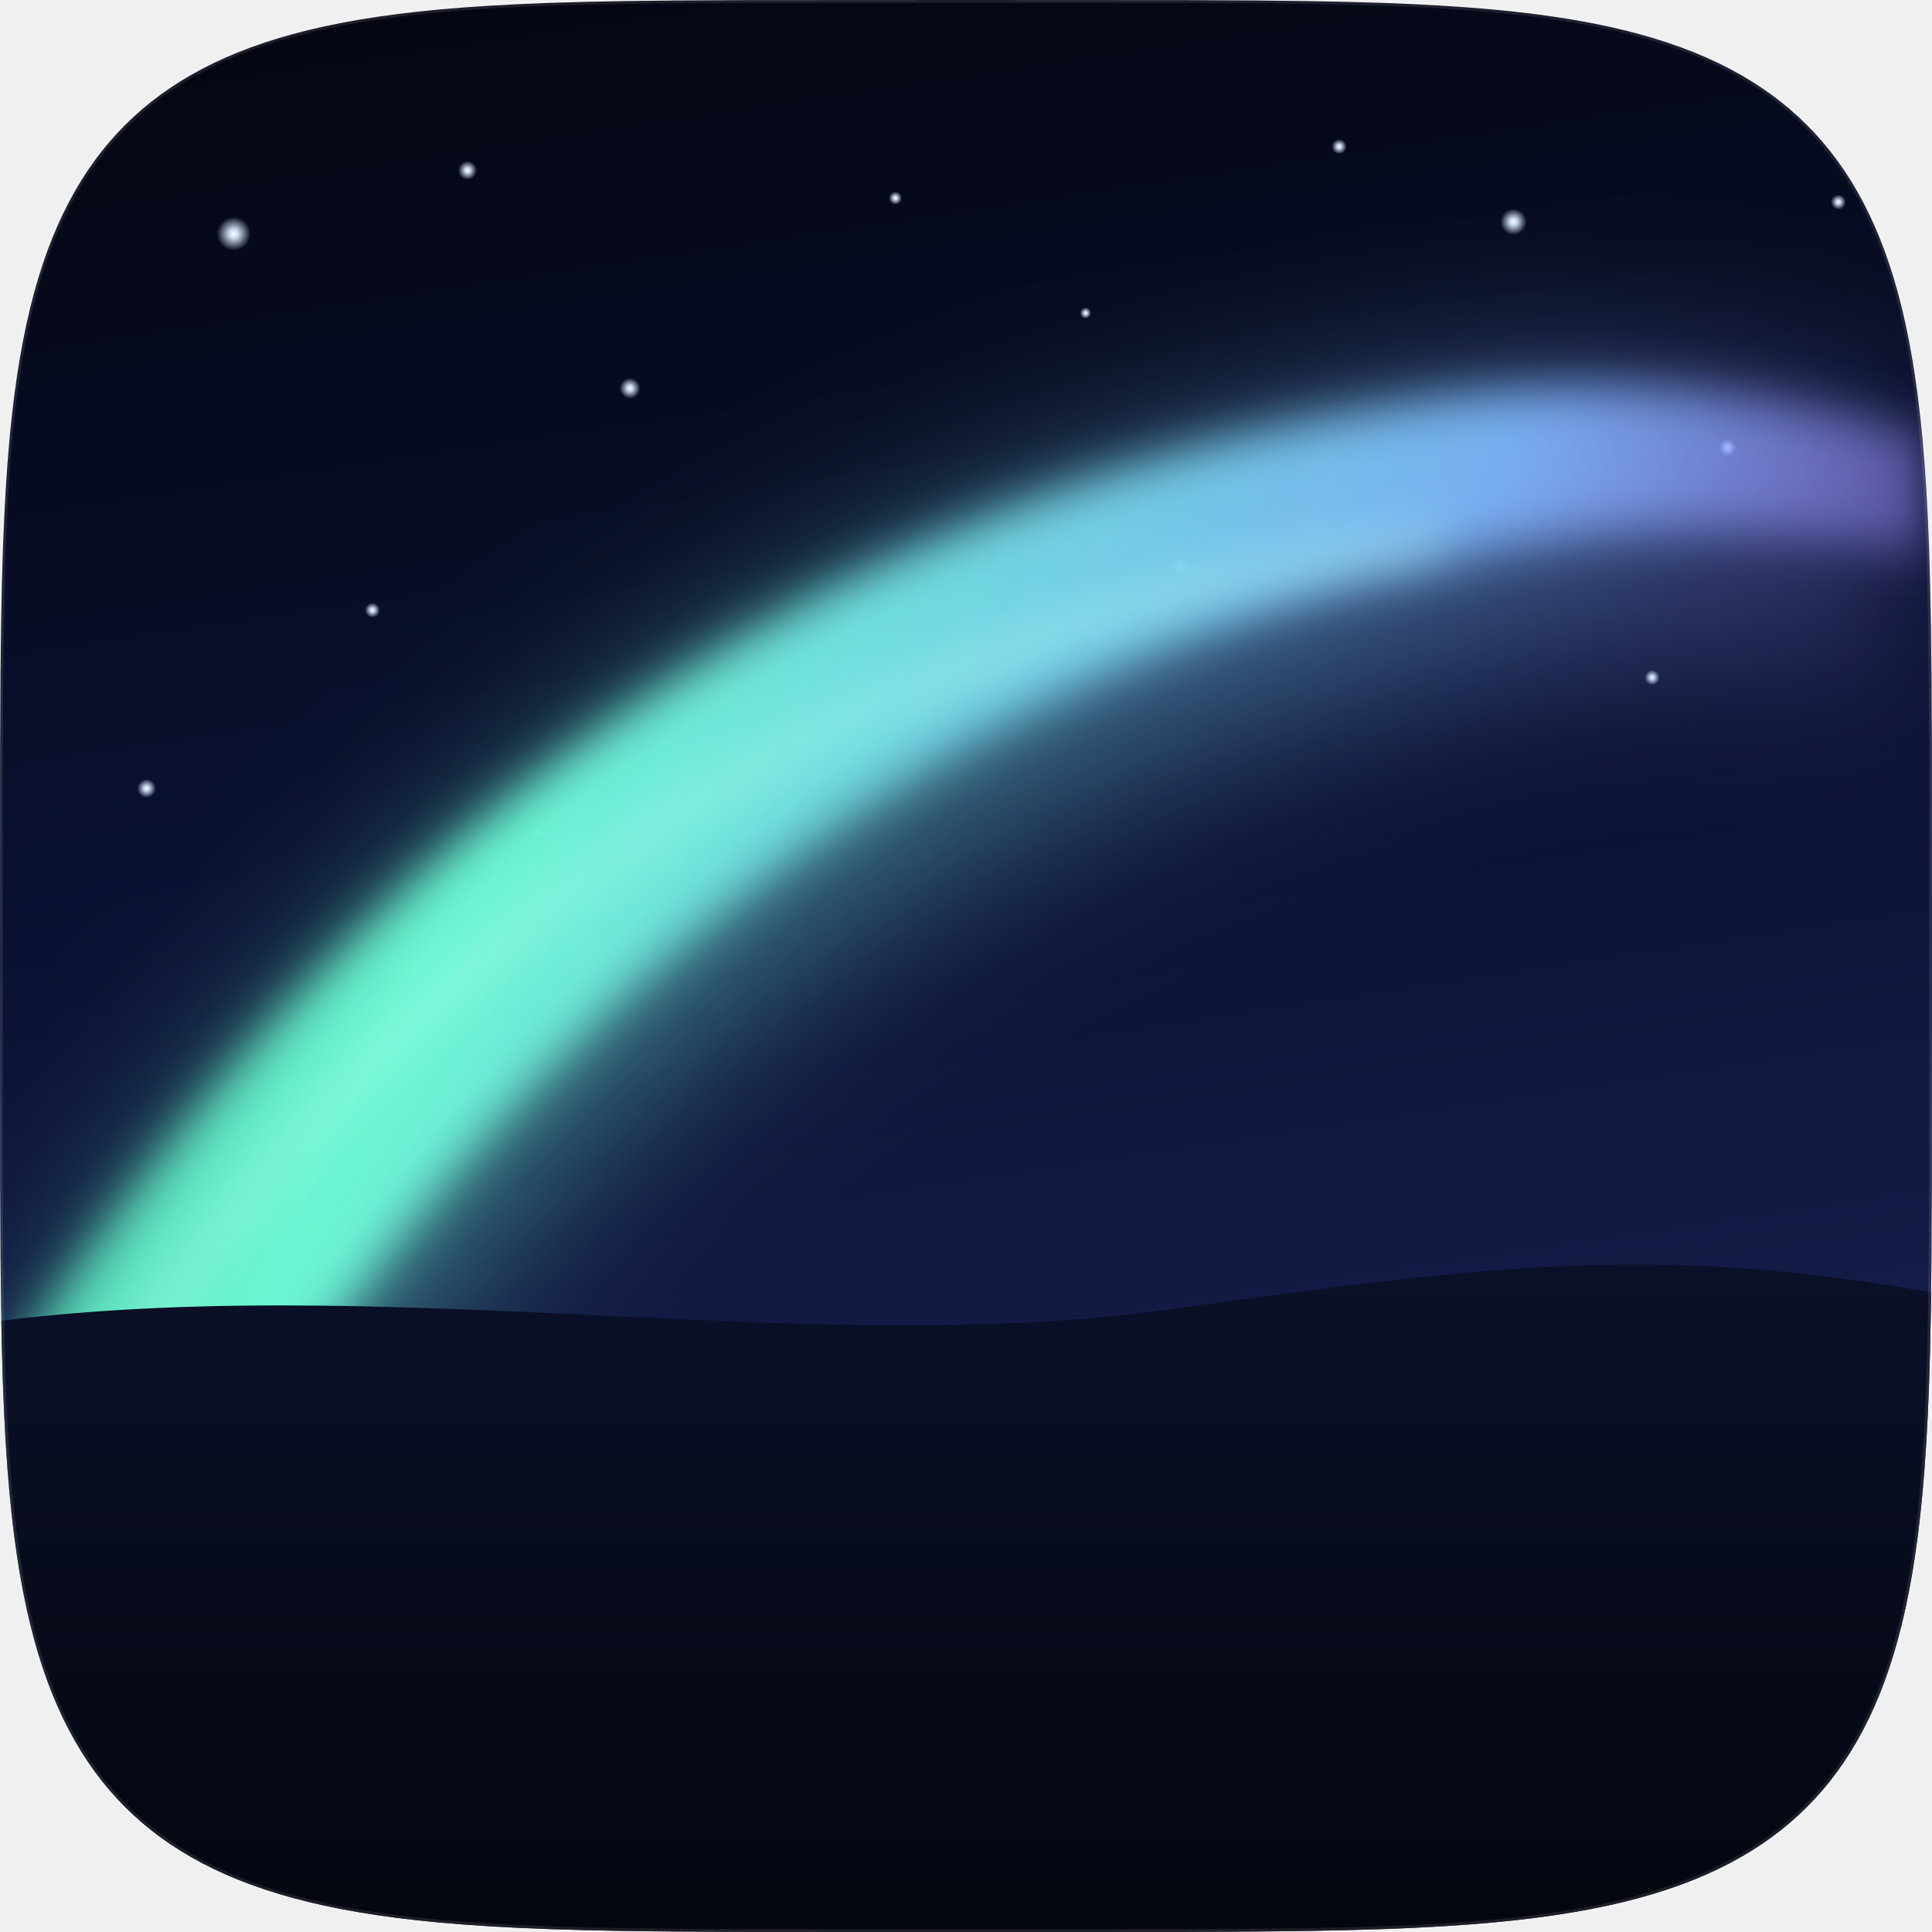
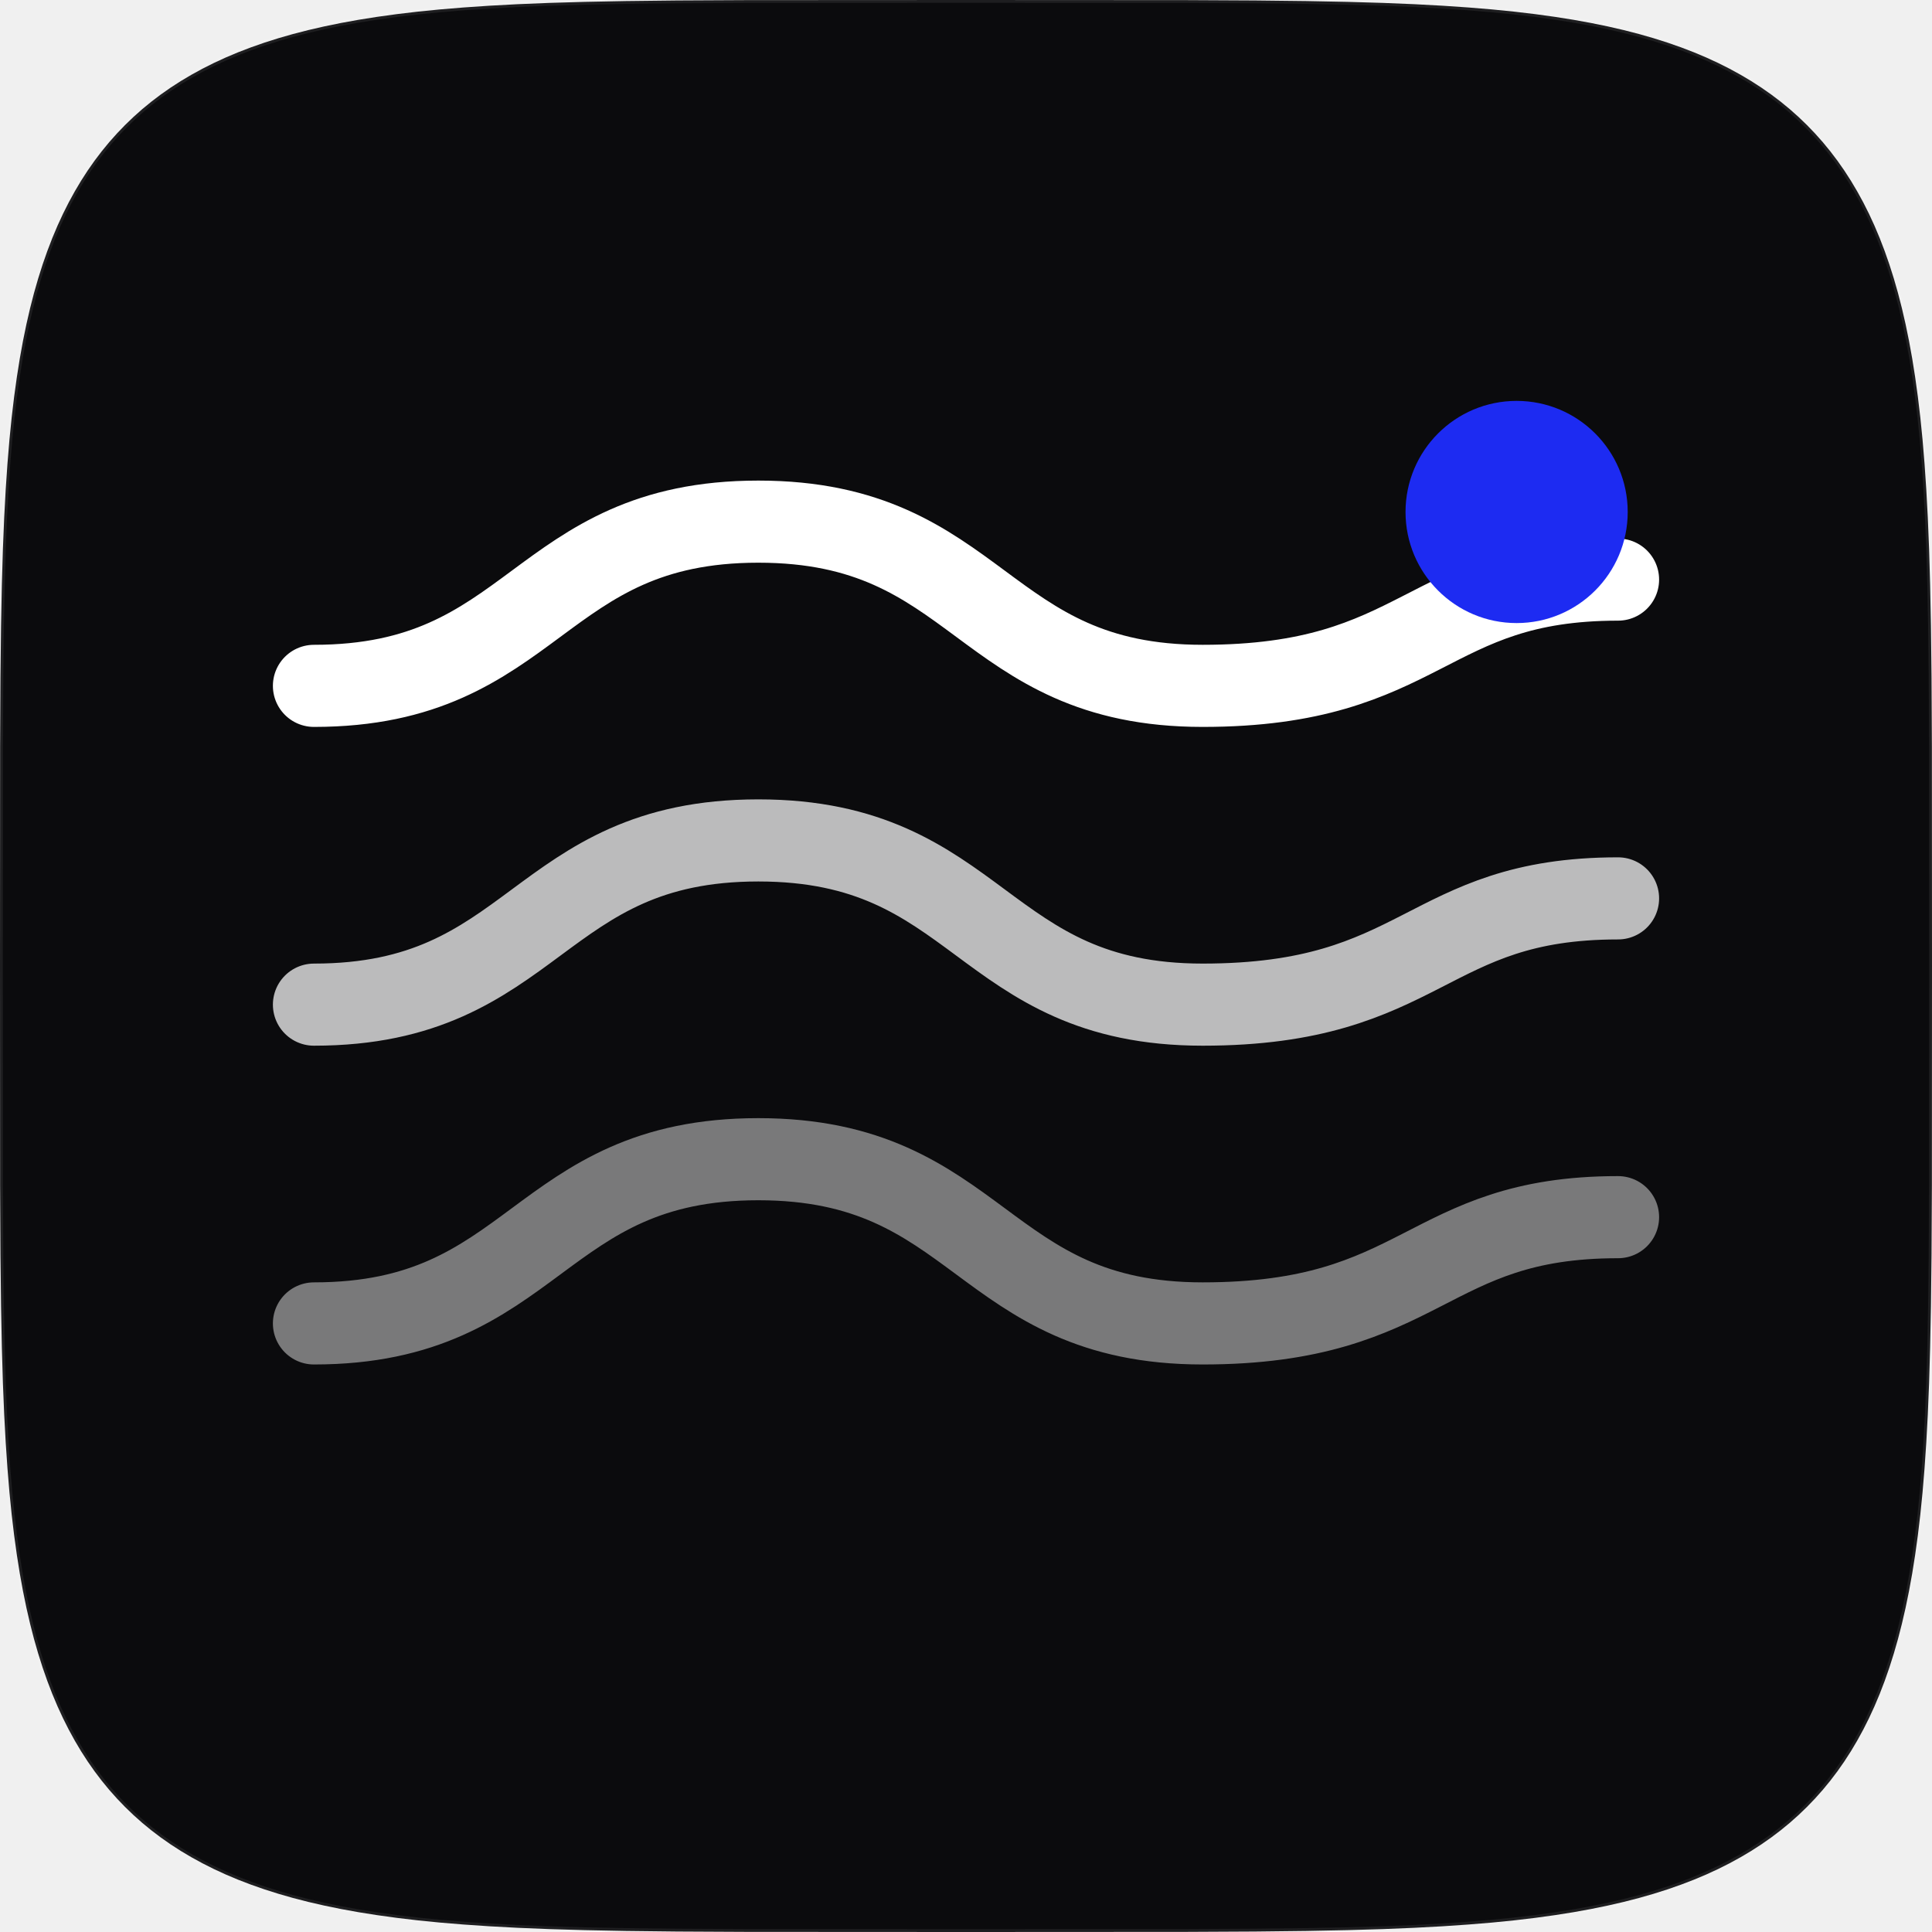
<svg xmlns="http://www.w3.org/2000/svg" width="1024" height="1024" viewBox="0 0 1024 1024">
-   <defs>
-     <linearGradient id="V-sky" x1="0" y1="0" x2="0.15" y2="1">
-       <stop offset="0" stop-color="#03050f" />
-       <stop offset="0.45" stop-color="#0a1030" />
-       <stop offset="0.8" stop-color="#141c48" />
-       <stop offset="1" stop-color="#1d2350" />
-     </linearGradient>
-     <linearGradient id="V-c1" x1="0" y1="0" x2="0" y2="1">
-       <stop offset="0" stop-color="#a8ffe6" stop-opacity="0" />
-       <stop offset="0.12" stop-color="#6bf7d2" stop-opacity="1" />
-       <stop offset="0.5" stop-color="#38c8ff" stop-opacity="0.8" />
-       <stop offset="1" stop-color="#2a6bff" stop-opacity="0" />
-     </linearGradient>
-     <linearGradient id="V-c2" x1="0" y1="0" x2="0" y2="1">
-       <stop offset="0" stop-color="#e2b6ff" stop-opacity="0" />
-       <stop offset="0.14" stop-color="#bb83ff" stop-opacity="1" />
-       <stop offset="0.52" stop-color="#7a5cff" stop-opacity="0.7" />
-       <stop offset="1" stop-color="#4f3ad8" stop-opacity="0" />
-     </linearGradient>
-     <linearGradient id="V-c3" x1="0" y1="0" x2="0" y2="1">
-       <stop offset="0" stop-color="#b6ffdc" stop-opacity="0" />
-       <stop offset="0.16" stop-color="#4dffb0" stop-opacity="1" />
-       <stop offset="0.55" stop-color="#22c6a8" stop-opacity="0.6" />
-       <stop offset="1" stop-color="#1d8f9c" stop-opacity="0" />
-     </linearGradient>
-     <linearGradient id="V-arc" x1="0" y1="0" x2="1" y2="0.3">
-       <stop offset="0" stop-color="#4dffb0" stop-opacity="0.2" />
-       <stop offset="0.35" stop-color="#6bf7d2" stop-opacity="1" />
-       <stop offset="0.7" stop-color="#7fb8ff" stop-opacity="0.9" />
-       <stop offset="1" stop-color="#b06bff" stop-opacity="0.2" />
-     </linearGradient>
-     <radialGradient id="V-star" cx="0.5" cy="0.5" r="0.5">
-       <stop offset="0" stop-color="#ffffff" />
-       <stop offset="0.28" stop-color="#dcecff" stop-opacity="0.9" />
-       <stop offset="1" stop-color="#dcecff" stop-opacity="0" />
-     </radialGradient>
-     <radialGradient id="V-moon" cx="0.5" cy="0.5" r="0.5">
-       <stop offset="0" stop-color="#ffffff" stop-opacity="0.55" />
-       <stop offset="0.45" stop-color="#cfe3ff" stop-opacity="0.18" />
-       <stop offset="1" stop-color="#cfe3ff" stop-opacity="0" />
-     </radialGradient>
-     <linearGradient id="V-ground" x1="0" y1="0" x2="0" y2="1">
-       <stop offset="0" stop-color="#0a1028" />
-       <stop offset="1" stop-color="#03050c" />
-     </linearGradient>
-     <linearGradient id="V-mountain" x1="0" y1="0" x2="0" y2="1">
-       <stop offset="0" stop-color="#0d1330" />
-       <stop offset="1" stop-color="#04060f" />
-     </linearGradient>
-     <linearGradient id="V-water" x1="0" y1="0" x2="0" y2="1">
-       <stop offset="0" stop-color="#0b1233" />
-       <stop offset="1" stop-color="#050a1c" />
-     </linearGradient>
-     <filter id="V-blur" x="-60%" y="-60%" width="220%" height="220%">
-       <feGaussianBlur stdDeviation="13" />
-     </filter>
-     <filter id="V-blur2" x="-60%" y="-60%" width="220%" height="220%">
-       <feGaussianBlur stdDeviation="46" />
-     </filter>
-     <filter id="V-blur3" x="-60%" y="-60%" width="220%" height="220%">
-       <feGaussianBlur stdDeviation="26" />
-     </filter>
-     <clipPath id="V-clip">
-       <path d="M 1024.00 512.00 L 1023.94 628.21 L 1023.75 665.32 L 1023.44 692.28 L 1023.01 714.20 L 1022.46 733.00 L 1021.78 749.62 L 1020.97 764.60 L 1020.04 778.30 L 1018.99 790.95 L 1017.81 802.74 L 1016.50 813.78 L 1015.06 824.18 L 1013.50 834.01 L 1011.81 843.33 L 1009.99 852.20 L 1008.04 860.66 L 1005.96 868.74 L 1003.74 876.47 L 1001.39 883.88 L 998.90 890.99 L 996.28 897.81 L 993.52 904.36 L 990.61 910.67 L 987.56 916.73 L 984.37 922.56 L 981.03 928.18 L 977.54 933.59 L 973.90 938.79 L 970.10 943.80 L 966.14 948.62 L 962.01 953.26 L 957.72 957.72 L 953.26 962.01 L 948.62 966.14 L 943.80 970.10 L 938.79 973.90 L 933.59 977.54 L 928.18 981.03 L 922.56 984.37 L 916.73 987.56 L 910.67 990.61 L 904.36 993.52 L 897.81 996.28 L 890.99 998.90 L 883.88 1001.39 L 876.47 1003.74 L 868.74 1005.96 L 860.66 1008.04 L 852.20 1009.99 L 843.33 1011.81 L 834.01 1013.50 L 824.18 1015.06 L 813.78 1016.50 L 802.74 1017.81 L 790.95 1018.99 L 778.30 1020.04 L 764.60 1020.97 L 749.62 1021.78 L 733.00 1022.46 L 714.20 1023.01 L 692.28 1023.44 L 665.32 1023.75 L 628.21 1023.94 L 512.00 1024.00 L 395.79 1023.94 L 358.68 1023.75 L 331.72 1023.44 L 309.80 1023.01 L 291.00 1022.46 L 274.38 1021.78 L 259.40 1020.97 L 245.70 1020.04 L 233.05 1018.99 L 221.26 1017.81 L 210.22 1016.50 L 199.82 1015.06 L 189.99 1013.50 L 180.67 1011.81 L 171.80 1009.99 L 163.34 1008.04 L 155.26 1005.96 L 147.53 1003.74 L 140.12 1001.39 L 133.01 998.90 L 126.19 996.28 L 119.64 993.52 L 113.33 990.61 L 107.27 987.56 L 101.44 984.37 L 95.82 981.03 L 90.41 977.54 L 85.21 973.90 L 80.20 970.10 L 75.38 966.14 L 70.74 962.01 L 66.28 957.72 L 61.99 953.26 L 57.86 948.62 L 53.90 943.80 L 50.10 938.79 L 46.46 933.59 L 42.97 928.18 L 39.63 922.56 L 36.44 916.73 L 33.39 910.67 L 30.48 904.36 L 27.72 897.81 L 25.10 890.99 L 22.61 883.88 L 20.26 876.47 L 18.04 868.74 L 15.96 860.66 L 14.01 852.20 L 12.19 843.33 L 10.50 834.01 L 8.94 824.18 L 7.50 813.78 L 6.19 802.74 L 5.01 790.95 L 3.96 778.30 L 3.03 764.60 L 2.22 749.62 L 1.54 733.00 L 0.99 714.20 L 0.56 692.28 L 0.25 665.32 L 0.06 628.21 L 0.00 512.00 L 0.06 395.79 L 0.25 358.68 L 0.56 331.72 L 0.99 309.80 L 1.54 291.00 L 2.22 274.38 L 3.03 259.40 L 3.96 245.70 L 5.01 233.05 L 6.19 221.26 L 7.50 210.22 L 8.94 199.82 L 10.50 189.99 L 12.19 180.67 L 14.01 171.80 L 15.96 163.34 L 18.04 155.26 L 20.26 147.53 L 22.61 140.12 L 25.10 133.01 L 27.72 126.19 L 30.48 119.64 L 33.39 113.33 L 36.44 107.27 L 39.63 101.44 L 42.97 95.82 L 46.46 90.41 L 50.10 85.21 L 53.90 80.20 L 57.86 75.38 L 61.99 70.74 L 66.28 66.28 L 70.74 61.99 L 75.38 57.86 L 80.20 53.90 L 85.21 50.10 L 90.41 46.46 L 95.82 42.97 L 101.44 39.63 L 107.27 36.44 L 113.33 33.39 L 119.64 30.48 L 126.19 27.72 L 133.01 25.10 L 140.12 22.61 L 147.53 20.26 L 155.26 18.04 L 163.34 15.96 L 171.80 14.01 L 180.67 12.19 L 189.99 10.50 L 199.82 8.94 L 210.22 7.50 L 221.26 6.19 L 233.05 5.01 L 245.70 3.96 L 259.40 3.03 L 274.38 2.22 L 291.00 1.54 L 309.80 0.99 L 331.72 0.56 L 358.68 0.25 L 395.79 0.06 L 512.00 0.00 L 628.21 0.06 L 665.32 0.25 L 692.28 0.56 L 714.20 0.99 L 733.00 1.54 L 749.62 2.22 L 764.60 3.03 L 778.30 3.96 L 790.95 5.01 L 802.74 6.19 L 813.78 7.50 L 824.18 8.94 L 834.01 10.50 L 843.33 12.19 L 852.20 14.01 L 860.66 15.96 L 868.74 18.04 L 876.47 20.26 L 883.88 22.61 L 890.99 25.10 L 897.81 27.72 L 904.36 30.48 L 910.67 33.39 L 916.73 36.44 L 922.56 39.63 L 928.18 42.97 L 933.59 46.46 L 938.79 50.10 L 943.80 53.90 L 948.62 57.86 L 953.26 61.99 L 957.72 66.28 L 962.01 70.74 L 966.14 75.38 L 970.10 80.20 L 973.90 85.21 L 977.54 90.41 L 981.03 95.82 L 984.37 101.44 L 987.56 107.27 L 990.61 113.33 L 993.52 119.64 L 996.28 126.19 L 998.90 133.01 L 1001.39 140.12 L 1003.74 147.53 L 1005.96 155.26 L 1008.04 163.34 L 1009.99 171.80 L 1011.81 180.67 L 1013.50 189.99 L 1015.06 199.82 L 1016.50 210.22 L 1017.81 221.26 L 1018.99 233.05 L 1020.04 245.70 L 1020.97 259.40 L 1021.78 274.38 L 1022.46 291.00 L 1023.01 309.80 L 1023.44 331.72 L 1023.75 358.68 L 1023.94 395.79 Z" />
-     </clipPath>
-     <clipPath id="V-half">
-       <rect x="0" y="0" width="1024" height="620" />
-     </clipPath>
-     <mask id="V-crescent">
-       <rect x="0" y="0" width="1024" height="1024" fill="black" />
-       <circle cx="742" cy="286" r="86" fill="white" />
-       <circle cx="790" cy="250" r="80" fill="black" />
-     </mask>
-   </defs>
-   <g clip-path="url(#V-clip)">
-     <path d="M 1024.00 512.00 L 1023.94 628.21 L 1023.75 665.32 L 1023.44 692.28 L 1023.01 714.20 L 1022.46 733.00 L 1021.78 749.62 L 1020.97 764.60 L 1020.04 778.30 L 1018.99 790.95 L 1017.81 802.74 L 1016.50 813.78 L 1015.06 824.18 L 1013.50 834.01 L 1011.81 843.33 L 1009.99 852.20 L 1008.04 860.66 L 1005.96 868.74 L 1003.74 876.47 L 1001.39 883.88 L 998.90 890.99 L 996.28 897.81 L 993.52 904.36 L 990.61 910.67 L 987.56 916.73 L 984.37 922.56 L 981.03 928.18 L 977.54 933.59 L 973.90 938.79 L 970.10 943.80 L 966.14 948.62 L 962.01 953.26 L 957.72 957.72 L 953.26 962.01 L 948.62 966.14 L 943.80 970.10 L 938.79 973.90 L 933.59 977.54 L 928.18 981.03 L 922.56 984.37 L 916.73 987.56 L 910.67 990.61 L 904.36 993.52 L 897.81 996.28 L 890.99 998.90 L 883.88 1001.39 L 876.47 1003.74 L 868.74 1005.96 L 860.66 1008.04 L 852.20 1009.99 L 843.33 1011.81 L 834.01 1013.50 L 824.18 1015.06 L 813.78 1016.50 L 802.74 1017.81 L 790.95 1018.99 L 778.30 1020.04 L 764.60 1020.97 L 749.62 1021.78 L 733.00 1022.46 L 714.20 1023.01 L 692.28 1023.44 L 665.32 1023.75 L 628.21 1023.94 L 512.00 1024.00 L 395.79 1023.94 L 358.68 1023.75 L 331.72 1023.44 L 309.80 1023.01 L 291.00 1022.46 L 274.38 1021.78 L 259.40 1020.97 L 245.70 1020.04 L 233.05 1018.99 L 221.26 1017.81 L 210.22 1016.50 L 199.82 1015.06 L 189.99 1013.50 L 180.67 1011.81 L 171.80 1009.99 L 163.34 1008.04 L 155.26 1005.96 L 147.53 1003.74 L 140.12 1001.39 L 133.01 998.90 L 126.19 996.28 L 119.64 993.52 L 113.33 990.61 L 107.27 987.56 L 101.44 984.37 L 95.82 981.03 L 90.41 977.54 L 85.21 973.90 L 80.20 970.10 L 75.38 966.14 L 70.74 962.01 L 66.28 957.72 L 61.99 953.26 L 57.86 948.62 L 53.90 943.80 L 50.10 938.79 L 46.46 933.59 L 42.97 928.18 L 39.63 922.56 L 36.44 916.73 L 33.39 910.67 L 30.48 904.36 L 27.72 897.81 L 25.10 890.99 L 22.61 883.88 L 20.26 876.47 L 18.04 868.74 L 15.96 860.66 L 14.01 852.20 L 12.19 843.33 L 10.50 834.01 L 8.94 824.18 L 7.50 813.78 L 6.19 802.74 L 5.01 790.95 L 3.96 778.30 L 3.03 764.60 L 2.22 749.62 L 1.54 733.00 L 0.99 714.20 L 0.56 692.28 L 0.25 665.32 L 0.06 628.21 L 0.00 512.00 L 0.06 395.79 L 0.25 358.68 L 0.56 331.72 L 0.99 309.80 L 1.54 291.00 L 2.22 274.38 L 3.03 259.40 L 3.96 245.70 L 5.01 233.05 L 6.19 221.26 L 7.50 210.22 L 8.94 199.82 L 10.50 189.99 L 12.19 180.67 L 14.01 171.80 L 15.96 163.34 L 18.04 155.26 L 20.26 147.53 L 22.61 140.12 L 25.10 133.01 L 27.72 126.19 L 30.48 119.64 L 33.39 113.33 L 36.44 107.27 L 39.63 101.44 L 42.97 95.82 L 46.46 90.41 L 50.10 85.21 L 53.90 80.20 L 57.86 75.38 L 61.99 70.74 L 66.28 66.28 L 70.74 61.99 L 75.38 57.86 L 80.20 53.90 L 85.21 50.10 L 90.41 46.46 L 95.82 42.97 L 101.44 39.63 L 107.27 36.44 L 113.33 33.39 L 119.64 30.48 L 126.19 27.72 L 133.01 25.10 L 140.12 22.61 L 147.53 20.26 L 155.26 18.04 L 163.34 15.96 L 171.80 14.01 L 180.67 12.19 L 189.99 10.50 L 199.82 8.94 L 210.22 7.50 L 221.26 6.19 L 233.05 5.01 L 245.70 3.96 L 259.40 3.03 L 274.38 2.22 L 291.00 1.54 L 309.80 0.99 L 331.72 0.56 L 358.68 0.25 L 395.79 0.06 L 512.00 0.00 L 628.21 0.06 L 665.32 0.25 L 692.28 0.56 L 714.20 0.99 L 733.00 1.54 L 749.62 2.22 L 764.60 3.03 L 778.30 3.96 L 790.95 5.01 L 802.74 6.19 L 813.78 7.50 L 824.18 8.94 L 834.01 10.50 L 843.33 12.19 L 852.20 14.01 L 860.66 15.96 L 868.74 18.04 L 876.47 20.26 L 883.88 22.61 L 890.99 25.10 L 897.81 27.72 L 904.36 30.48 L 910.67 33.39 L 916.73 36.44 L 922.56 39.63 L 928.18 42.97 L 933.59 46.46 L 938.79 50.10 L 943.80 53.90 L 948.62 57.86 L 953.26 61.99 L 957.72 66.28 L 962.01 70.74 L 966.14 75.38 L 970.10 80.20 L 973.90 85.21 L 977.54 90.41 L 981.03 95.82 L 984.37 101.44 L 987.56 107.27 L 990.61 113.33 L 993.52 119.64 L 996.28 126.19 L 998.90 133.01 L 1001.39 140.12 L 1003.74 147.53 L 1005.96 155.26 L 1008.04 163.34 L 1009.99 171.80 L 1011.81 180.67 L 1013.50 189.99 L 1015.06 199.82 L 1016.50 210.22 L 1017.81 221.26 L 1018.99 233.05 L 1020.04 245.70 L 1020.97 259.40 L 1021.78 274.38 L 1022.46 291.00 L 1023.01 309.80 L 1023.44 331.72 L 1023.75 358.68 L 1023.94 395.79 Z" fill="url(#V-sky)" />
-     <circle cx="123.9" cy="123.9" r="9" fill="url(#V-star)" />
-     <circle cx="247.8" cy="90.3" r="5" fill="url(#V-star)" />
-     <circle cx="333.9" cy="205.8" r="5.5" fill="url(#V-star)" />
-     <circle cx="802.2" cy="117.6" r="7" fill="url(#V-star)" />
-     <circle cx="915.6" cy="237.3" r="4.5" fill="url(#V-star)" />
-     <circle cx="709.8" cy="77.7" r="4" fill="url(#V-star)" />
-     <circle cx="197.4" cy="323.4" r="4" fill="url(#V-star)" />
-     <circle cx="625.8" cy="300.3" r="4.5" fill="url(#V-star)" />
-     <circle cx="974.4" cy="107.1" r="4" fill="url(#V-star)" />
-     <circle cx="77.7" cy="417.9" r="5" fill="url(#V-star)" />
-     <circle cx="474.6" cy="105.0" r="3.5" fill="url(#V-star)" />
-     <circle cx="875.7" cy="359.1" r="4" fill="url(#V-star)" />
-     <circle cx="575.4" cy="165.9" r="3" fill="url(#V-star)" />
-     <circle cx="285.6" cy="441.0" r="3" fill="url(#V-star)" />
-     <g filter="url(#V-blur2)" opacity="0.5">
-       <path d="M -80 900 C 120 480, 420 260, 760 210 C 900 190, 1010 220, 1104 260 L 1104 380 C 980 340, 880 330, 780 350 C 470 420, 210 620, 40 980 Z" fill="url(#V-arc)" />
-     </g>
-     <path d="M -80 880 C 120 470, 420 260, 760 212 C 900 192, 1010 222, 1104 262 L 1104 316 C 990 280, 890 272, 786 292 C 480 356, 220 560, 44 930 Z" fill="url(#V-arc)" filter="url(#V-blur)" />
-     <path d="M -40 900 C 150 520, 430 330, 760 288" fill="none" stroke="#b9fff0" stroke-width="9" stroke-linecap="round" opacity="0.75" filter="url(#V-blur)" />
-     <path d="M -40 706 C 180 668, 420 722, 620 694 S 900 658, 1080 696 L 1080 1060 L -40 1060 Z" fill="url(#V-ground)" />
+   <path d="M 1024.00 512.00 L 1023.94 628.21 L 1023.75 665.32 L 1023.44 692.28 L 1023.01 714.20 L 1022.46 733.00 L 1021.78 749.62 L 1020.97 764.60 L 1020.04 778.30 L 1018.99 790.95 L 1017.81 802.74 L 1016.50 813.78 L 1015.06 824.18 L 1013.50 834.01 L 1011.81 843.33 L 1009.99 852.20 L 1008.04 860.66 L 1005.96 868.74 L 1003.74 876.47 L 1001.39 883.88 L 998.90 890.99 L 996.28 897.81 L 993.52 904.36 L 990.61 910.67 L 987.56 916.73 L 984.37 922.56 L 981.03 928.18 L 977.54 933.59 L 973.90 938.79 L 970.10 943.80 L 966.14 948.62 L 962.01 953.26 L 957.72 957.72 L 953.26 962.01 L 948.62 966.14 L 943.80 970.10 L 938.79 973.90 L 933.59 977.54 L 928.18 981.03 L 922.56 984.37 L 916.73 987.56 L 910.67 990.61 L 904.36 993.52 L 897.81 996.28 L 890.99 998.90 L 883.88 1001.39 L 876.47 1003.74 L 868.74 1005.96 L 860.66 1008.04 L 852.20 1009.99 L 843.33 1011.81 L 834.01 1013.50 L 824.18 1015.06 L 813.78 1016.50 L 802.74 1017.81 L 790.95 1018.99 L 778.30 1020.04 L 764.60 1020.97 L 749.62 1021.78 L 733.00 1022.46 L 714.20 1023.01 L 692.28 1023.44 L 665.32 1023.75 L 628.21 1023.94 L 512.00 1024.00 L 395.79 1023.94 L 358.68 1023.75 L 331.72 1023.44 L 309.80 1023.01 L 291.00 1022.46 L 274.38 1021.78 L 259.40 1020.97 L 245.70 1020.04 L 233.05 1018.99 L 221.26 1017.81 L 210.22 1016.50 L 199.82 1015.06 L 189.99 1013.50 L 180.67 1011.81 L 171.80 1009.99 L 163.34 1008.04 L 155.26 1005.96 L 147.53 1003.74 L 140.12 1001.39 L 133.01 998.90 L 126.19 996.28 L 119.64 993.52 L 113.33 990.61 L 107.27 987.56 L 101.44 984.37 L 95.82 981.03 L 90.41 977.54 L 85.21 973.90 L 80.20 970.10 L 75.38 966.14 L 70.74 962.01 L 66.28 957.72 L 61.99 953.26 L 57.86 948.62 L 53.90 943.80 L 50.10 938.79 L 46.46 933.59 L 42.97 928.18 L 39.63 922.56 L 36.44 916.73 L 33.39 910.67 L 30.48 904.36 L 27.72 897.81 L 25.10 890.99 L 22.61 883.88 L 20.26 876.47 L 18.04 868.74 L 15.96 860.66 L 14.01 852.20 L 12.19 843.33 L 10.50 834.01 L 8.94 824.18 L 7.50 813.78 L 6.19 802.74 L 5.01 790.95 L 3.96 778.30 L 3.03 764.60 L 2.22 749.62 L 1.54 733.00 L 0.99 714.20 L 0.56 692.28 L 0.25 665.32 L 0.06 628.21 L 0.00 512.00 L 0.06 395.79 L 0.25 358.68 L 0.56 331.72 L 0.99 309.80 L 1.54 291.00 L 2.22 274.38 L 3.03 259.40 L 3.96 245.70 L 5.01 233.05 L 6.19 221.26 L 7.50 210.22 L 8.94 199.82 L 10.50 189.99 L 12.19 180.67 L 14.01 171.80 L 15.96 163.34 L 18.04 155.26 L 20.26 147.53 L 22.61 140.12 L 25.10 133.01 L 27.72 126.19 L 30.48 119.64 L 33.39 113.33 L 36.44 107.27 L 39.63 101.44 L 42.97 95.82 L 46.46 90.41 L 50.10 85.21 L 53.90 80.20 L 57.86 75.38 L 61.99 70.74 L 66.28 66.28 L 70.74 61.99 L 75.38 57.86 L 80.20 53.90 L 85.21 50.10 L 90.41 46.46 L 95.82 42.97 L 101.44 39.63 L 107.27 36.44 L 113.33 33.39 L 119.64 30.48 L 126.19 27.72 L 133.01 25.10 L 140.12 22.61 L 147.53 20.26 L 155.26 18.04 L 163.34 15.96 L 171.80 14.01 L 180.67 12.19 L 189.99 10.50 L 199.82 8.94 L 210.22 7.50 L 221.26 6.19 L 233.05 5.01 L 245.70 3.96 L 259.40 3.03 L 274.38 2.22 L 291.00 1.54 L 309.80 0.99 L 331.72 0.56 L 358.68 0.25 L 395.79 0.06 L 512.00 0.00 L 628.21 0.06 L 665.32 0.25 L 692.28 0.56 L 714.20 0.99 L 733.00 1.54 L 749.62 2.22 L 764.60 3.03 L 778.30 3.96 L 790.95 5.01 L 802.74 6.19 L 813.78 7.50 L 824.18 8.94 L 834.01 10.50 L 843.33 12.19 L 852.20 14.01 L 860.66 15.96 L 868.74 18.04 L 876.47 20.26 L 883.88 22.61 L 890.99 25.10 L 897.81 27.72 L 904.36 30.48 L 910.67 33.39 L 916.73 36.44 L 922.56 39.63 L 928.18 42.97 L 933.59 46.46 L 938.79 50.10 L 943.80 53.90 L 948.62 57.86 L 953.26 61.99 L 957.72 66.28 L 962.01 70.74 L 966.14 75.38 L 970.10 80.20 L 973.90 85.21 L 977.54 90.41 L 981.03 95.82 L 984.37 101.44 L 987.56 107.27 L 990.61 113.33 L 993.52 119.64 L 996.28 126.19 L 998.90 133.01 L 1001.39 140.12 L 1003.74 147.53 L 1005.96 155.26 L 1008.04 163.34 L 1009.99 171.80 L 1011.81 180.67 L 1013.50 189.99 L 1015.06 199.82 L 1016.50 210.22 L 1017.81 221.26 L 1018.99 233.05 L 1020.04 245.70 L 1020.97 259.40 L 1021.78 274.38 L 1022.46 291.00 L 1023.01 309.80 L 1023.44 331.72 L 1023.75 358.68 L 1023.94 395.79 Z" fill="#0b0b0d" />
+   <g fill="none" stroke="#ffffff" stroke-linecap="round" stroke-width="43.52">
+     <path d="M166.4 363.52c117.76 0 117.76-87.04 235.52-87.04s117.76 87.04 235.52 87.04 117.76-56.32 220.16-56.32" />
+     <path d="M166.4 532.48c117.76 0 117.76-87.04 235.52-87.04s117.76 87.04 235.52 87.04 117.76-56.32 220.16-56.32" opacity="0.72" />
+     <path d="M166.4 701.44c117.76 0 117.76-87.04 235.52-87.04s117.76 87.04 235.52 87.04 117.76-56.32 220.16-56.32" opacity="0.45" />
  </g>
-   <path d="M 1024.00 512.00 L 1023.94 628.21 L 1023.75 665.32 L 1023.44 692.28 L 1023.01 714.20 L 1022.46 733.00 L 1021.78 749.62 L 1020.97 764.60 L 1020.04 778.30 L 1018.99 790.95 L 1017.81 802.74 L 1016.50 813.78 L 1015.06 824.18 L 1013.50 834.01 L 1011.81 843.33 L 1009.99 852.20 L 1008.04 860.66 L 1005.96 868.74 L 1003.74 876.47 L 1001.39 883.88 L 998.90 890.99 L 996.28 897.81 L 993.52 904.36 L 990.61 910.67 L 987.56 916.73 L 984.37 922.56 L 981.03 928.18 L 977.54 933.59 L 973.90 938.79 L 970.10 943.80 L 966.14 948.62 L 962.01 953.26 L 957.72 957.72 L 953.26 962.01 L 948.62 966.14 L 943.80 970.10 L 938.79 973.90 L 933.59 977.54 L 928.18 981.03 L 922.56 984.37 L 916.73 987.56 L 910.67 990.61 L 904.36 993.52 L 897.81 996.28 L 890.99 998.90 L 883.88 1001.39 L 876.47 1003.74 L 868.74 1005.96 L 860.66 1008.04 L 852.20 1009.99 L 843.33 1011.81 L 834.01 1013.50 L 824.18 1015.06 L 813.78 1016.50 L 802.74 1017.81 L 790.95 1018.99 L 778.30 1020.04 L 764.60 1020.97 L 749.62 1021.78 L 733.00 1022.46 L 714.20 1023.01 L 692.28 1023.44 L 665.32 1023.75 L 628.21 1023.94 L 512.00 1024.00 L 395.79 1023.94 L 358.68 1023.75 L 331.72 1023.44 L 309.80 1023.01 L 291.00 1022.46 L 274.38 1021.78 L 259.40 1020.97 L 245.70 1020.04 L 233.05 1018.99 L 221.26 1017.81 L 210.22 1016.50 L 199.82 1015.06 L 189.99 1013.50 L 180.67 1011.81 L 171.80 1009.99 L 163.34 1008.04 L 155.26 1005.96 L 147.53 1003.74 L 140.12 1001.39 L 133.01 998.90 L 126.19 996.28 L 119.64 993.52 L 113.33 990.61 L 107.27 987.56 L 101.44 984.37 L 95.82 981.03 L 90.41 977.54 L 85.21 973.90 L 80.20 970.10 L 75.38 966.14 L 70.74 962.01 L 66.28 957.72 L 61.99 953.26 L 57.86 948.62 L 53.90 943.80 L 50.10 938.79 L 46.46 933.59 L 42.97 928.18 L 39.63 922.56 L 36.44 916.73 L 33.39 910.67 L 30.48 904.36 L 27.72 897.81 L 25.10 890.99 L 22.61 883.88 L 20.26 876.47 L 18.04 868.74 L 15.96 860.66 L 14.01 852.20 L 12.19 843.33 L 10.50 834.01 L 8.94 824.18 L 7.50 813.78 L 6.19 802.74 L 5.01 790.95 L 3.96 778.30 L 3.03 764.60 L 2.22 749.62 L 1.54 733.00 L 0.99 714.20 L 0.56 692.28 L 0.25 665.32 L 0.06 628.21 L 0.00 512.00 L 0.06 395.79 L 0.25 358.68 L 0.56 331.72 L 0.99 309.80 L 1.54 291.00 L 2.22 274.38 L 3.03 259.40 L 3.96 245.70 L 5.01 233.05 L 6.19 221.26 L 7.50 210.22 L 8.94 199.82 L 10.50 189.99 L 12.19 180.67 L 14.01 171.80 L 15.96 163.34 L 18.04 155.26 L 20.26 147.53 L 22.61 140.12 L 25.10 133.01 L 27.72 126.19 L 30.48 119.64 L 33.39 113.33 L 36.44 107.27 L 39.63 101.44 L 42.97 95.82 L 46.46 90.41 L 50.10 85.21 L 53.90 80.20 L 57.86 75.38 L 61.99 70.74 L 66.28 66.28 L 70.74 61.99 L 75.38 57.86 L 80.20 53.90 L 85.21 50.10 L 90.41 46.46 L 95.82 42.97 L 101.44 39.63 L 107.27 36.44 L 113.33 33.39 L 119.64 30.48 L 126.19 27.72 L 133.01 25.10 L 140.12 22.61 L 147.53 20.26 L 155.26 18.04 L 163.34 15.96 L 171.80 14.01 L 180.67 12.19 L 189.99 10.50 L 199.82 8.94 L 210.22 7.50 L 221.26 6.19 L 233.05 5.01 L 245.70 3.96 L 259.40 3.03 L 274.38 2.22 L 291.00 1.54 L 309.80 0.99 L 331.72 0.56 L 358.68 0.25 L 395.79 0.06 L 512.00 0.00 L 628.21 0.06 L 665.32 0.25 L 692.28 0.56 L 714.20 0.99 L 733.00 1.54 L 749.62 2.22 L 764.60 3.03 L 778.30 3.96 L 790.95 5.01 L 802.74 6.19 L 813.78 7.50 L 824.18 8.94 L 834.01 10.50 L 843.33 12.19 L 852.20 14.01 L 860.66 15.96 L 868.74 18.04 L 876.47 20.26 L 883.88 22.61 L 890.99 25.10 L 897.81 27.72 L 904.36 30.48 L 910.67 33.39 L 916.73 36.44 L 922.56 39.63 L 928.18 42.97 L 933.59 46.46 L 938.79 50.10 L 943.80 53.90 L 948.62 57.86 L 953.26 61.99 L 957.72 66.28 L 962.01 70.74 L 966.14 75.38 L 970.10 80.20 L 973.90 85.21 L 977.54 90.41 L 981.03 95.82 L 984.37 101.44 L 987.56 107.27 L 990.61 113.33 L 993.52 119.64 L 996.28 126.19 L 998.90 133.01 L 1001.39 140.12 L 1003.74 147.53 L 1005.96 155.26 L 1008.04 163.34 L 1009.99 171.80 L 1011.81 180.67 L 1013.50 189.99 L 1015.06 199.82 L 1016.50 210.22 L 1017.81 221.26 L 1018.99 233.05 L 1020.04 245.70 L 1020.97 259.40 L 1021.78 274.38 L 1022.46 291.00 L 1023.01 309.80 L 1023.44 331.72 L 1023.75 358.68 L 1023.94 395.79 Z" fill="none" stroke="#ffffff" stroke-opacity="0.10" stroke-width="3" />
+   <circle cx="803.84" cy="271.36" r="58.88" fill="#1d2bf2" />
+   <path d="M 1024.00 512.00 L 1023.94 628.21 L 1023.75 665.32 L 1023.44 692.28 L 1023.01 714.20 L 1022.46 733.00 L 1021.78 749.62 L 1020.97 764.60 L 1020.04 778.30 L 1018.99 790.95 L 1017.81 802.74 L 1016.50 813.78 L 1015.06 824.18 L 1013.50 834.01 L 1011.81 843.33 L 1009.99 852.20 L 1008.04 860.66 L 1005.96 868.74 L 1003.74 876.47 L 1001.39 883.88 L 998.90 890.99 L 996.28 897.81 L 993.52 904.36 L 990.61 910.67 L 987.56 916.73 L 984.37 922.56 L 981.03 928.18 L 977.54 933.59 L 973.90 938.79 L 970.10 943.80 L 966.14 948.62 L 962.01 953.26 L 957.72 957.72 L 953.26 962.01 L 948.62 966.14 L 943.80 970.10 L 938.79 973.90 L 933.59 977.54 L 928.18 981.03 L 922.56 984.37 L 916.73 987.56 L 910.67 990.61 L 904.36 993.52 L 897.81 996.28 L 890.99 998.90 L 883.88 1001.39 L 876.47 1003.74 L 868.74 1005.96 L 860.66 1008.04 L 852.20 1009.99 L 843.33 1011.81 L 834.01 1013.50 L 824.18 1015.06 L 813.78 1016.50 L 802.74 1017.81 L 790.95 1018.99 L 778.30 1020.04 L 764.60 1020.97 L 749.62 1021.78 L 733.00 1022.46 L 714.20 1023.01 L 692.28 1023.44 L 665.32 1023.75 L 628.21 1023.94 L 512.00 1024.00 L 395.79 1023.94 L 358.68 1023.75 L 331.72 1023.44 L 309.80 1023.01 L 291.00 1022.46 L 274.38 1021.78 L 259.40 1020.97 L 245.70 1020.04 L 233.05 1018.99 L 221.26 1017.81 L 210.22 1016.50 L 199.82 1015.06 L 189.99 1013.50 L 180.67 1011.81 L 171.80 1009.99 L 163.34 1008.04 L 155.26 1005.96 L 147.53 1003.74 L 140.12 1001.39 L 133.01 998.90 L 126.19 996.28 L 119.64 993.52 L 113.33 990.61 L 107.27 987.56 L 101.44 984.37 L 95.82 981.03 L 90.41 977.54 L 85.21 973.90 L 80.20 970.10 L 75.38 966.14 L 70.74 962.01 L 66.28 957.72 L 61.99 953.26 L 57.86 948.62 L 53.90 943.80 L 50.10 938.79 L 46.46 933.59 L 42.97 928.18 L 39.63 922.56 L 36.44 916.73 L 33.39 910.67 L 30.48 904.36 L 27.72 897.81 L 25.10 890.99 L 22.61 883.88 L 20.26 876.47 L 18.04 868.74 L 15.96 860.66 L 14.01 852.20 L 12.19 843.33 L 10.50 834.01 L 8.94 824.18 L 7.50 813.78 L 6.19 802.74 L 5.01 790.95 L 3.96 778.30 L 3.03 764.60 L 2.22 749.62 L 1.54 733.00 L 0.99 714.20 L 0.56 692.28 L 0.25 665.32 L 0.06 628.21 L 0.00 512.00 L 0.06 395.79 L 0.25 358.68 L 0.56 331.72 L 0.99 309.80 L 1.54 291.00 L 2.22 274.38 L 3.03 259.40 L 3.96 245.70 L 5.01 233.05 L 6.19 221.26 L 7.50 210.22 L 8.94 199.82 L 10.50 189.99 L 12.19 180.67 L 14.01 171.80 L 15.96 163.34 L 18.04 155.26 L 20.26 147.53 L 22.61 140.12 L 25.10 133.01 L 27.72 126.19 L 30.48 119.64 L 33.39 113.33 L 36.44 107.27 L 39.63 101.44 L 42.97 95.82 L 46.46 90.41 L 50.10 85.21 L 53.90 80.20 L 57.86 75.38 L 61.99 70.74 L 66.28 66.28 L 70.74 61.99 L 75.38 57.86 L 80.20 53.90 L 85.21 50.10 L 90.41 46.46 L 95.82 42.97 L 101.44 39.63 L 107.27 36.44 L 113.33 33.39 L 119.64 30.48 L 126.19 27.72 L 133.01 25.10 L 140.12 22.61 L 147.53 20.26 L 155.26 18.04 L 163.34 15.96 L 171.80 14.01 L 180.67 12.19 L 189.99 10.50 L 199.82 8.94 L 210.22 7.50 L 221.26 6.19 L 233.05 5.01 L 245.70 3.96 L 259.40 3.03 L 274.38 2.22 L 291.00 1.54 L 309.80 0.99 L 331.72 0.56 L 358.68 0.25 L 395.79 0.06 L 512.00 0.00 L 628.21 0.06 L 665.32 0.25 L 692.28 0.56 L 714.20 0.99 L 733.00 1.54 L 749.62 2.22 L 764.60 3.03 L 778.30 3.96 L 790.95 5.01 L 802.74 6.19 L 813.78 7.50 L 824.18 8.94 L 834.01 10.50 L 843.33 12.19 L 852.20 14.01 L 860.66 15.96 L 868.74 18.04 L 876.47 20.26 L 883.88 22.61 L 890.99 25.10 L 897.81 27.72 L 904.36 30.48 L 910.67 33.39 L 916.73 36.44 L 922.56 39.63 L 928.18 42.97 L 933.59 46.46 L 938.79 50.10 L 943.80 53.90 L 948.62 57.86 L 953.26 61.99 L 957.72 66.28 L 962.01 70.74 L 966.14 75.38 L 970.10 80.20 L 973.90 85.21 L 977.54 90.41 L 981.03 95.82 L 984.37 101.44 L 987.56 107.27 L 990.61 113.33 L 993.52 119.64 L 996.28 126.19 L 998.90 133.01 L 1001.39 140.12 L 1003.74 147.53 L 1005.96 155.26 L 1008.04 163.34 L 1009.99 171.80 L 1011.81 180.67 L 1013.50 189.99 L 1015.06 199.82 L 1016.50 210.22 L 1017.81 221.26 L 1018.99 233.05 L 1020.04 245.70 L 1020.97 259.40 L 1021.78 274.38 L 1022.46 291.00 L 1023.01 309.80 L 1023.44 331.72 L 1023.75 358.68 L 1023.94 395.79 Z" fill="none" stroke="#ffffff" stroke-opacity="0.08" stroke-width="3" />
</svg>
